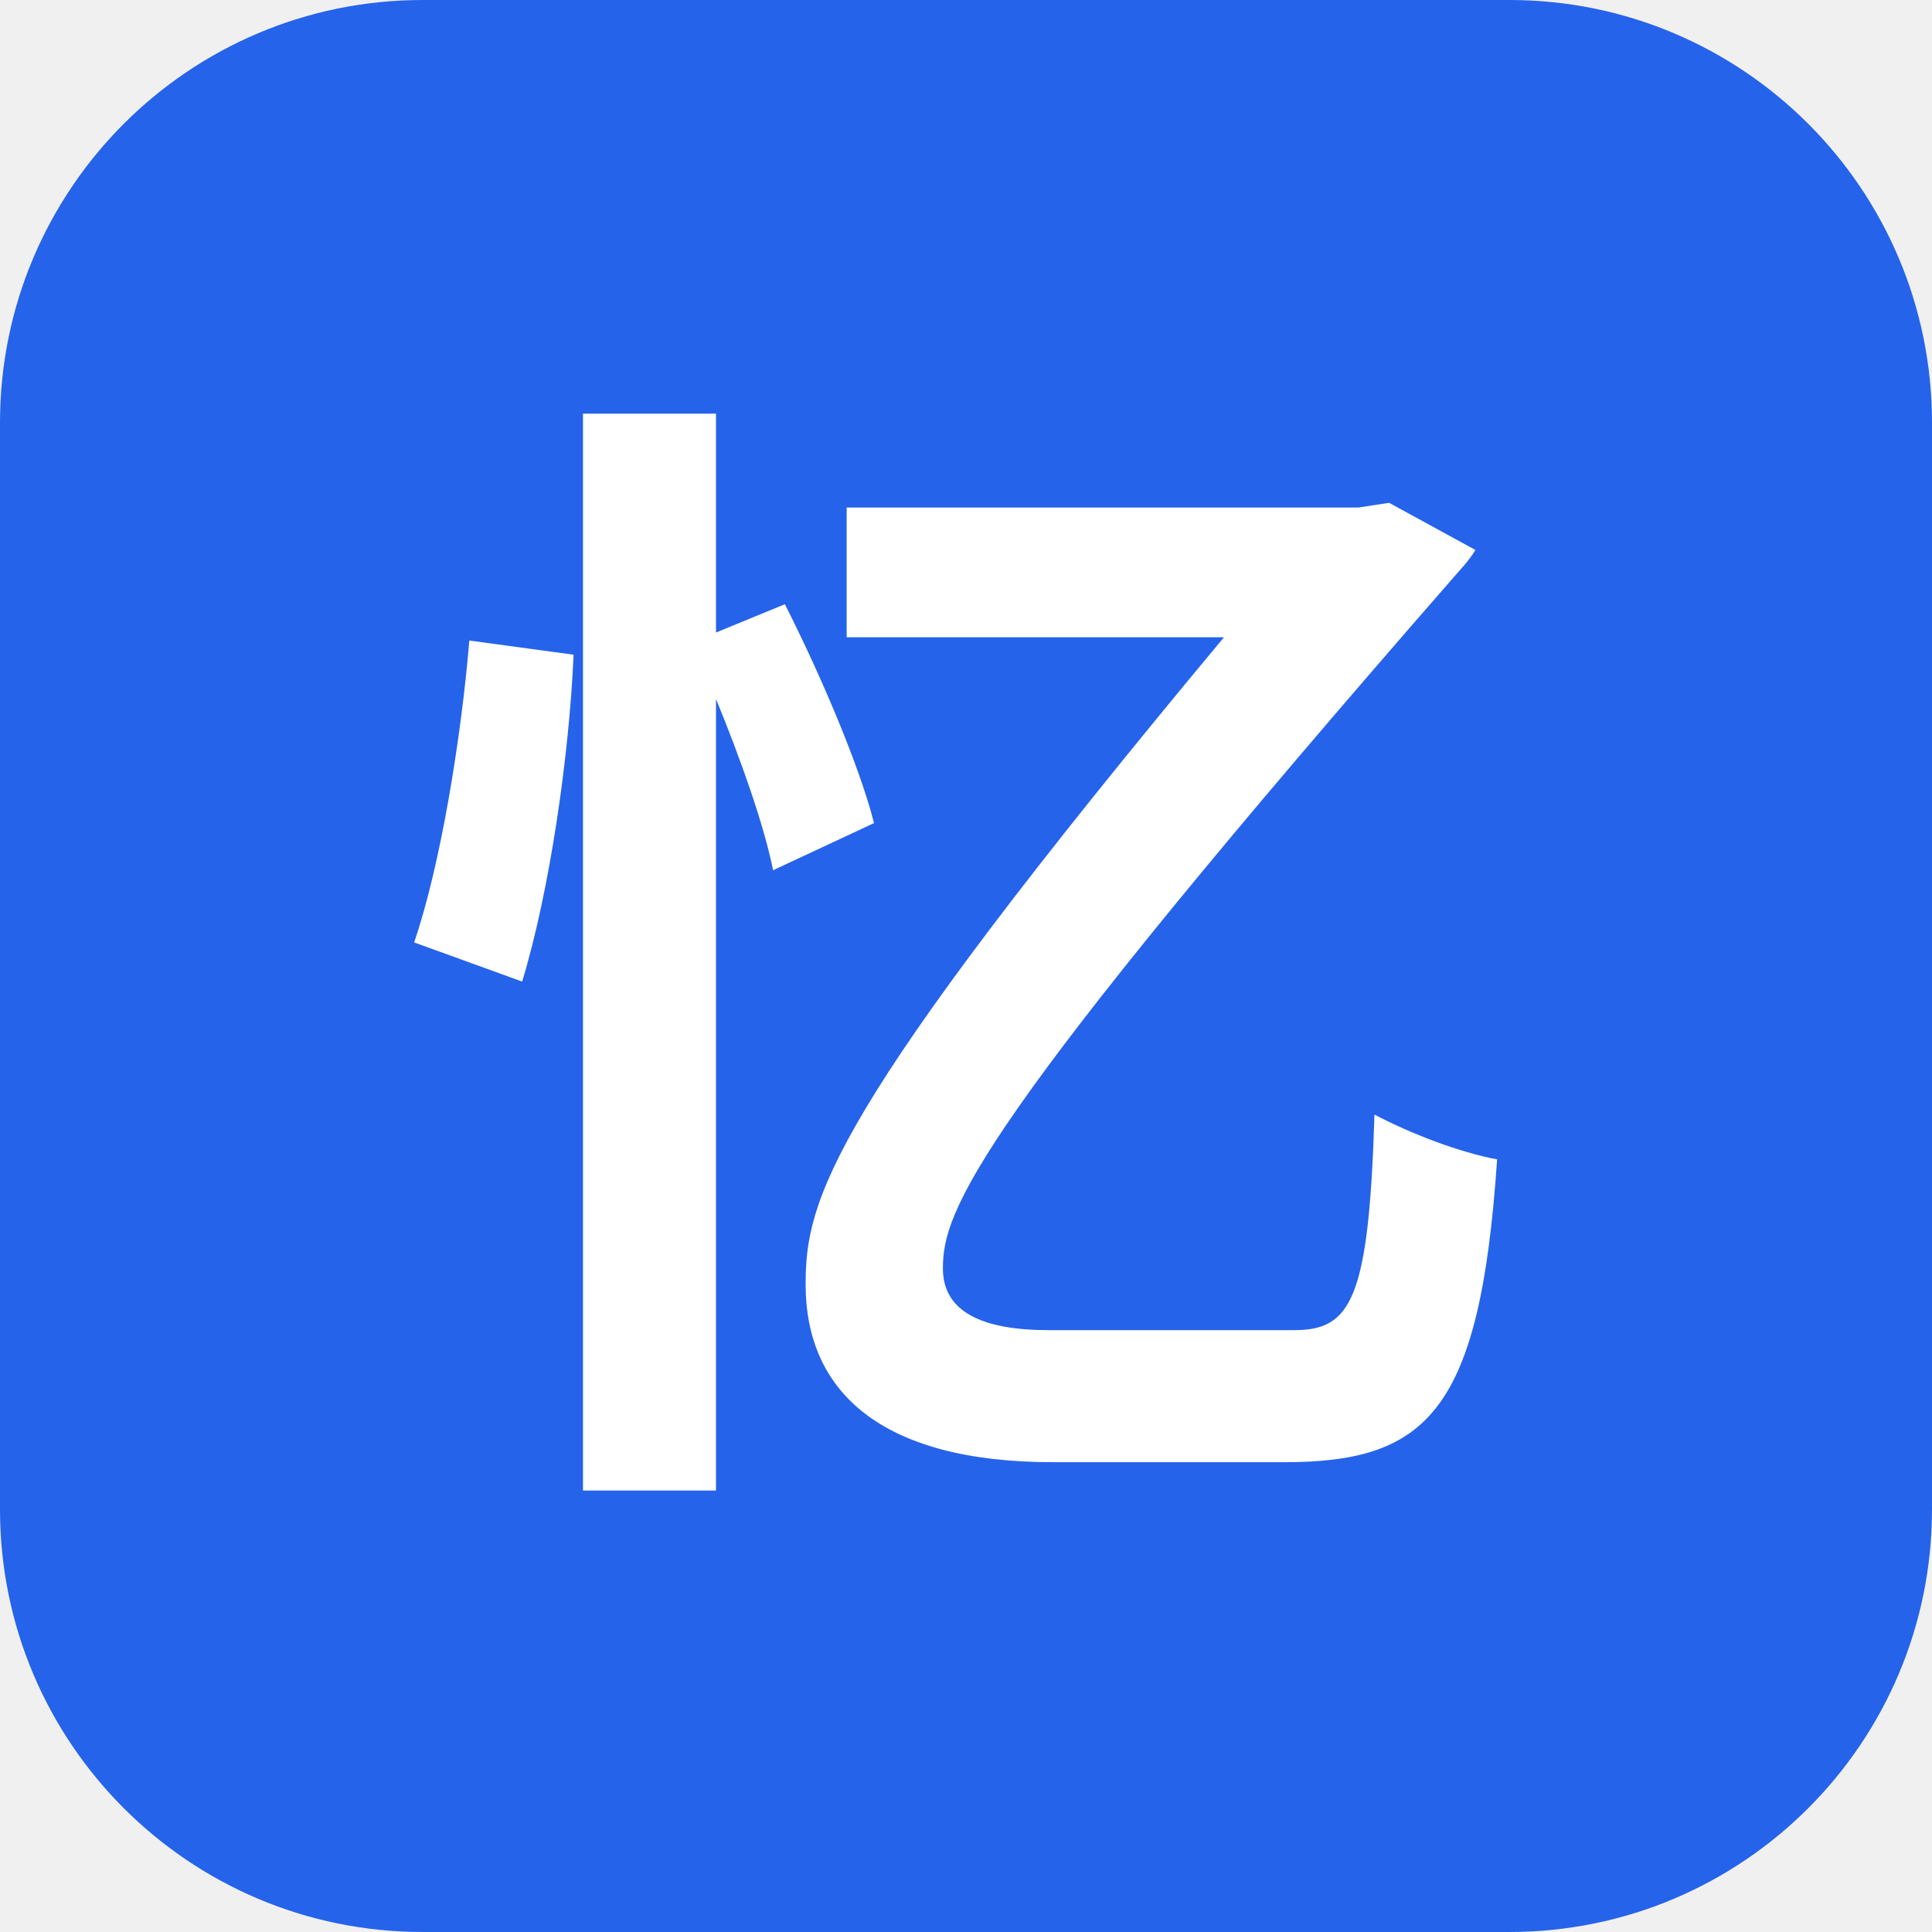
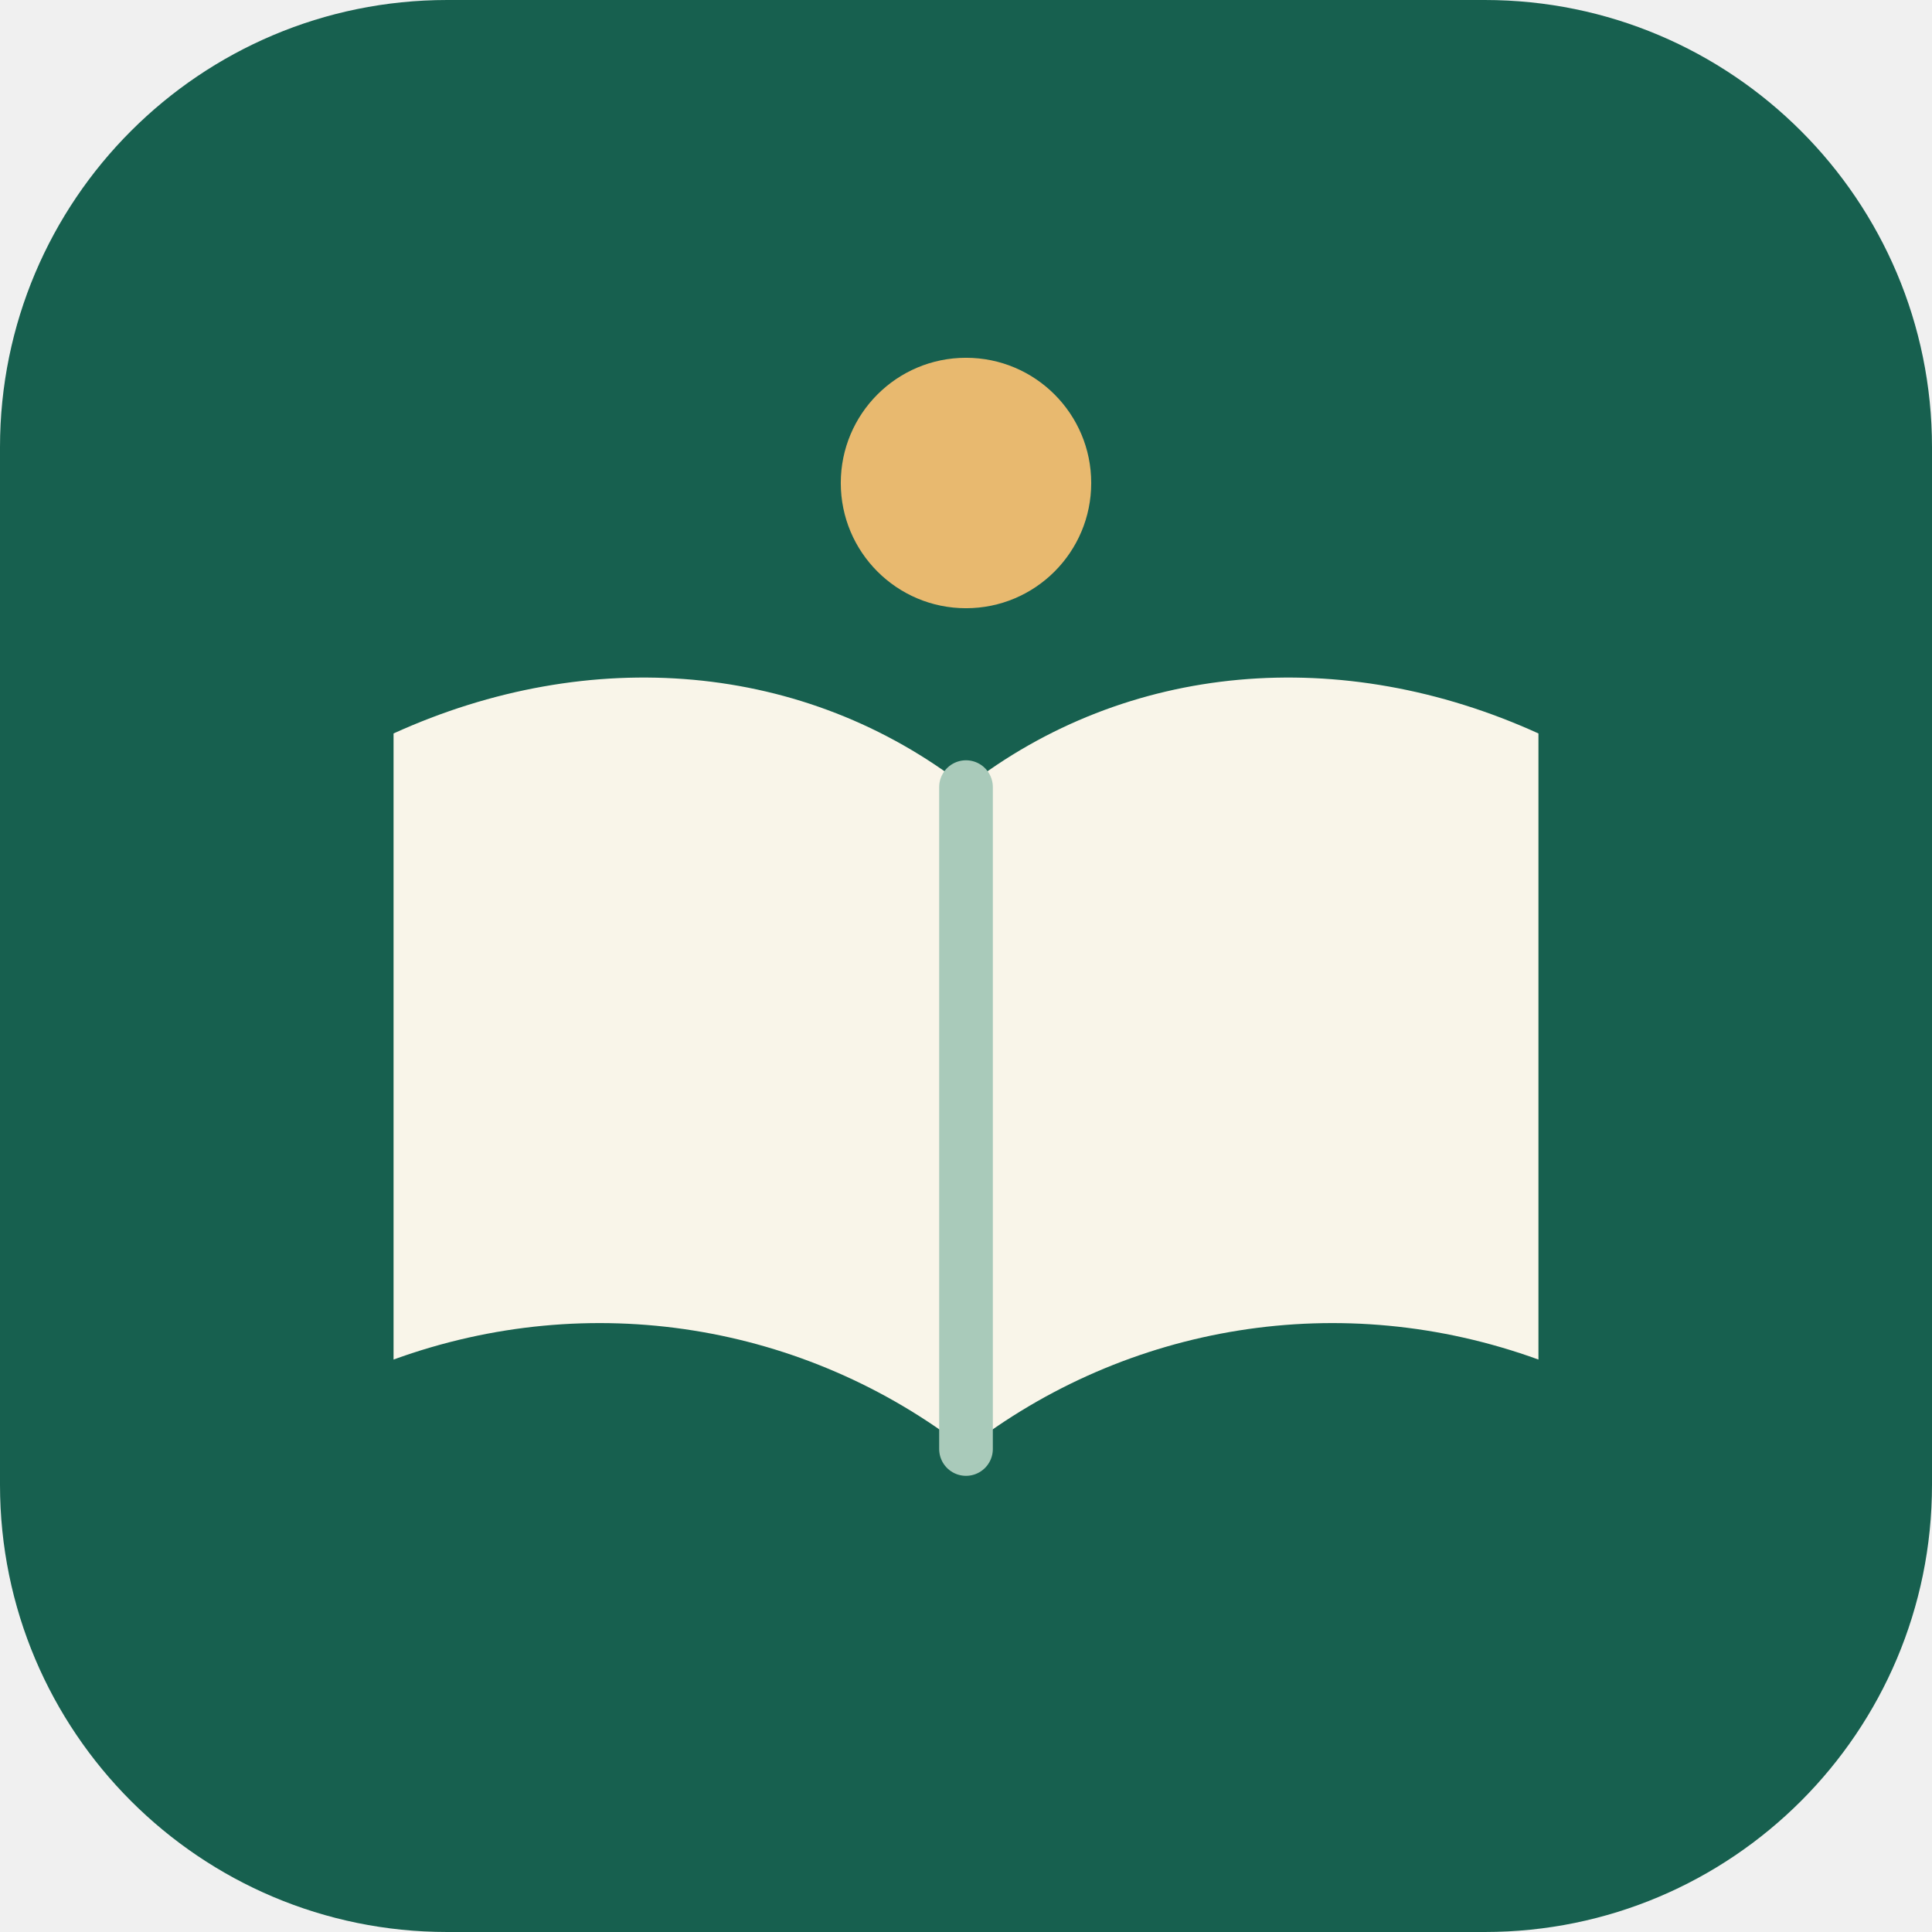
- <svg xmlns="http://www.w3.org/2000/svg" viewBox="0 0 64 64">
-   <rect width="64" height="64" rx="14" fill="#2563eb" />
-   <text x="32" y="46" font-size="38" font-weight="700" text-anchor="middle" fill="#fff" font-family="PingFang SC, Microsoft YaHei, sans-serif">忆</text>
+ <svg xmlns="http://www.w3.org/2000/svg" viewBox="0 0 108 108" role="img" aria-label="艾宾浩斯复习本">
+   <rect width="108" height="108" rx="25" fill="#17604f" />
+   <circle cx="54" cy="27" r="7" fill="#e8b96f" />
+   <path d="M22 41c11-5 23-4 32 3v37c-9-7-21-9-32-5V41Z" fill="#f9f5e9" />
+   <path d="M86 41c-11-5-23-4-32 3v37c9-7 21-9 32-5V41Z" fill="#f9f5e9" />
+   <path d="M54 44v37" stroke="#a9caba" stroke-width="3" stroke-linecap="round" />
</svg>
